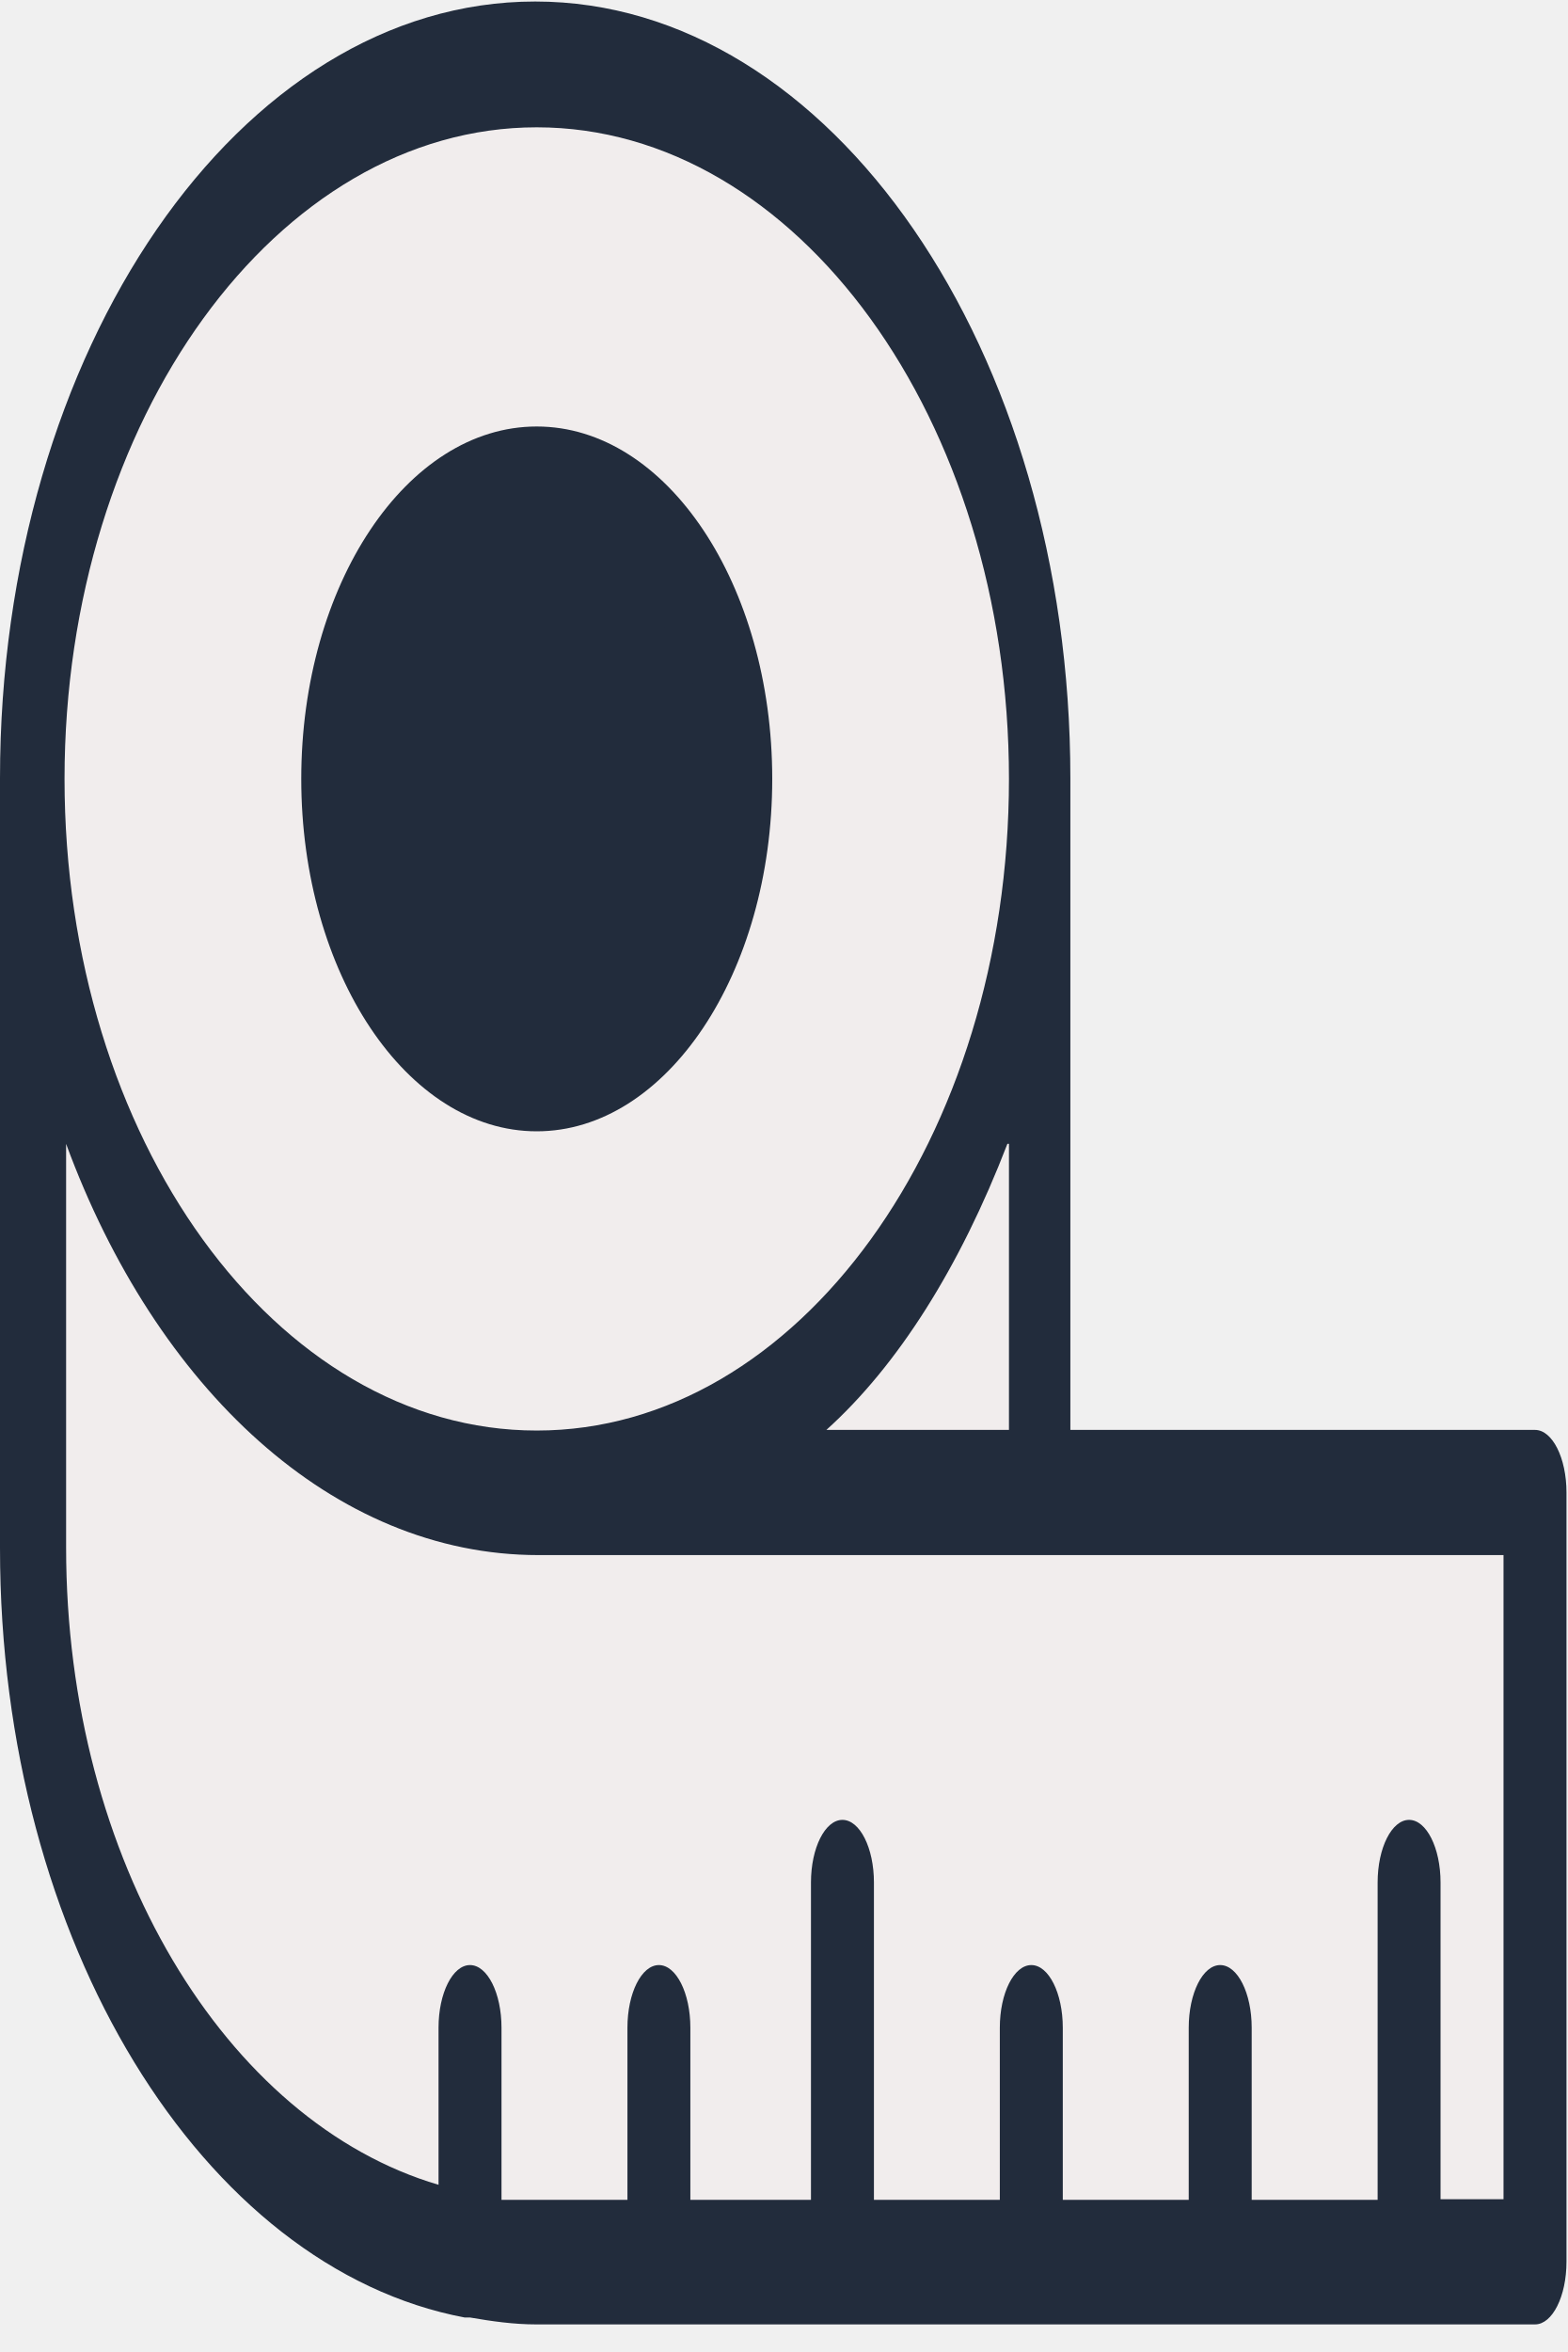
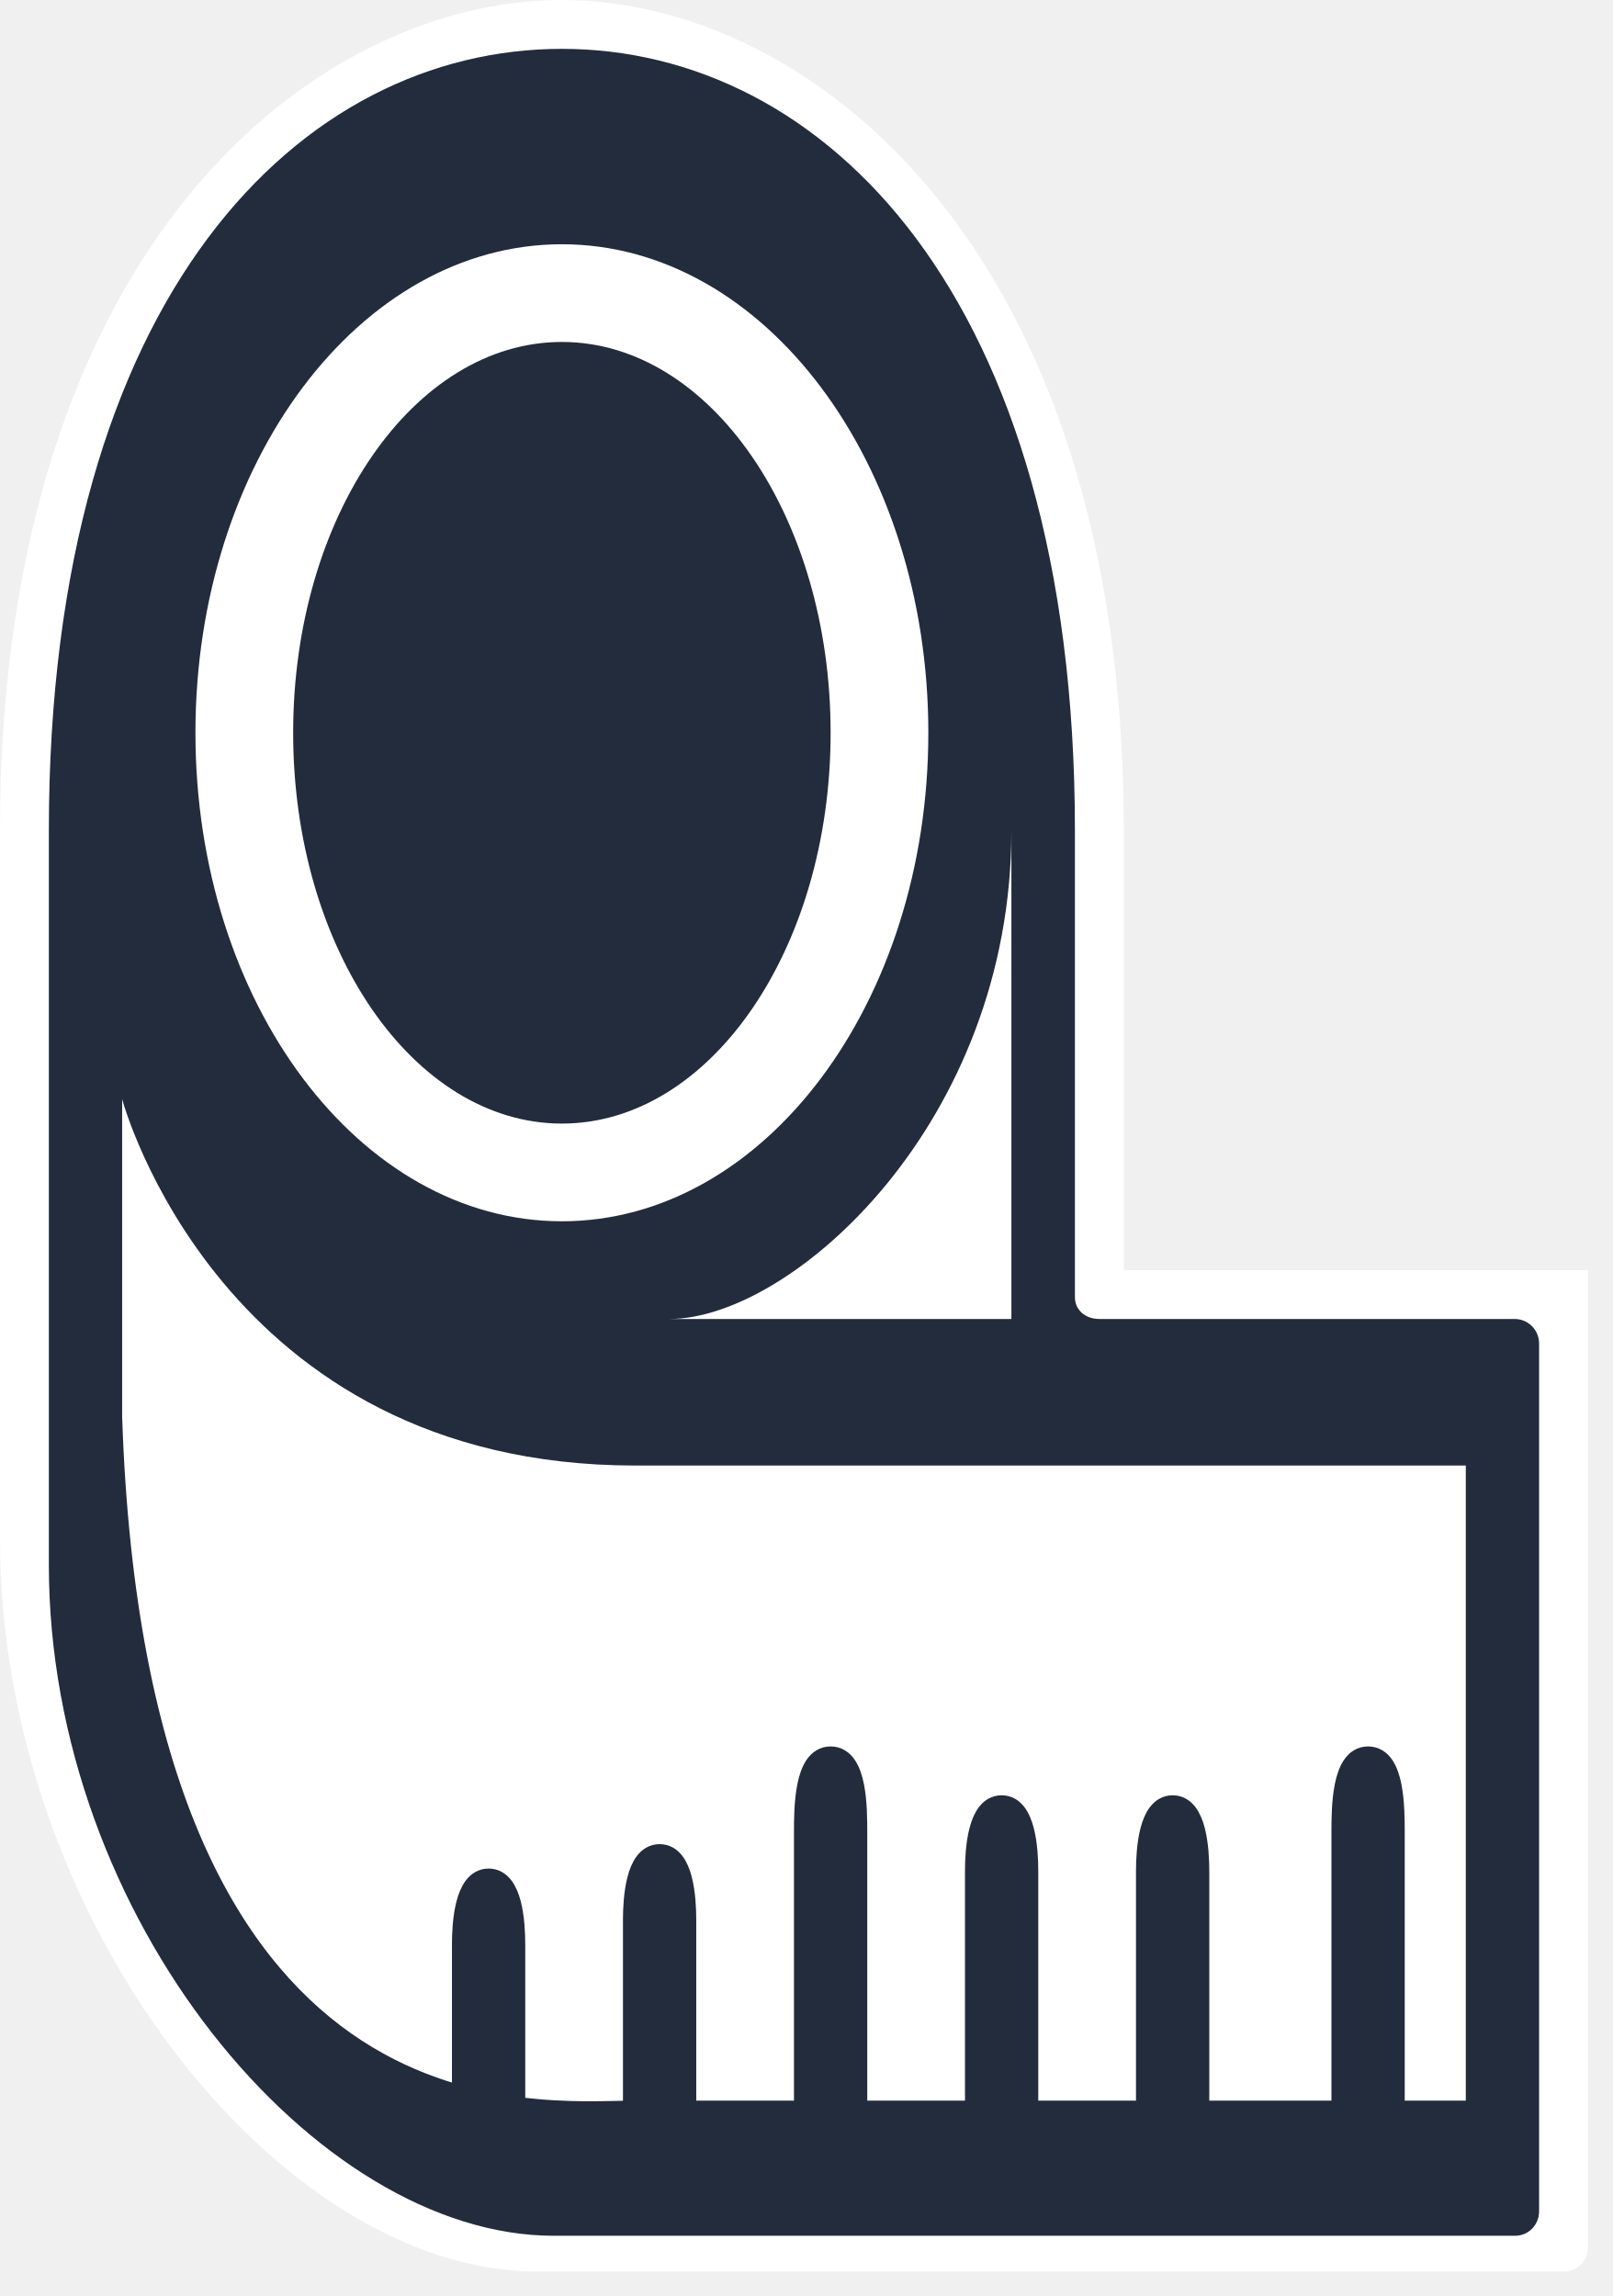
- <svg xmlns="http://www.w3.org/2000/svg" width="30" height="45" viewBox="0 0 30 45" fill="none">
-   <path d="M10.271 28.555C9.982 28.555 9.669 28.555 9.404 28.496C9.687 28.496 10.006 28.555 10.271 28.555C15.573 28.555 19.91 22.424 19.91 14.891C19.91 7.358 15.597 1.226 10.271 1.226C4.946 1.226 0.632 7.358 0.632 14.891C0.654 17.119 1.029 19.279 1.705 21.058L0.662 18.22V29.621C0.662 36.065 3.879 41.693 8.307 42.999L9 43.203H9.572C9.807 43.203 10.042 43.203 10.277 43.203H29.374V28.555H10.271Z" fill="#F1EDED" />
-   <path d="M14.175 14.891C14.175 11.829 12.428 9.346 10.271 9.346C8.116 9.346 6.368 11.829 6.368 14.891C6.368 17.953 8.116 20.436 10.271 20.436C12.428 20.436 14.175 17.953 14.175 14.891Z" fill="#222C3C" />
-   <path d="M10.271 19.25C12.079 19.25 13.573 17.262 13.573 14.903C13.573 12.543 12.061 10.555 10.271 10.555C8.482 10.555 6.97 12.543 6.97 14.903C6.97 17.262 8.482 19.25 10.271 19.25Z" fill="#222C3C" />
-   <path d="M18.796 21.178C17.943 23.383 16.83 25.135 15.555 26.28L12.392 28.555H19.88V18.22L18.796 21.178Z" fill="#F1EDED" />
-   <path d="M10.271 21.645C12.754 21.645 14.778 18.616 14.778 14.903C14.778 11.19 12.759 8.16 10.271 8.16C7.783 8.16 5.765 11.19 5.765 14.903C5.765 18.616 7.789 21.645 10.271 21.645ZM10.271 10.556C12.079 10.556 13.573 12.543 13.573 14.903C13.573 17.262 12.06 19.25 10.271 19.25C8.482 19.25 6.97 17.262 6.97 14.903C6.97 12.543 8.482 10.544 10.271 10.544V10.556Z" fill="#222C3C" />
-   <path d="M29.375 27.358H20.483V14.891C20.483 6.699 15.898 0.029 10.241 0.029C4.585 0.029 0 6.699 0 14.891V29.621C0 37.166 3.886 43.394 8.892 44.34H8.994C9.41 44.412 9.832 44.472 10.259 44.472H29.375C29.707 44.472 29.977 43.935 29.977 43.274V28.555C29.977 27.895 29.707 27.358 29.375 27.358ZM10.271 2.436C15.242 2.436 19.308 8.029 19.308 14.903C19.308 21.777 15.266 27.37 10.271 27.37C5.277 27.37 1.235 21.777 1.235 14.903C1.235 8.029 5.307 2.436 10.271 2.436ZM19.308 21.885V27.358H15.814C17.178 26.129 18.368 24.249 19.278 21.885H19.308ZM28.772 42.077H27.567V36.016C27.567 35.356 27.297 34.819 26.965 34.819C26.633 34.819 26.363 35.356 26.363 36.016V42.089H23.953V38.795C23.953 38.134 23.683 37.597 23.35 37.597C23.018 37.597 22.748 38.134 22.748 38.795V42.089H20.338V38.795C20.338 38.134 20.068 37.597 19.736 37.597C19.403 37.597 19.133 38.134 19.133 38.795V42.089H16.724V36.016C16.724 35.356 16.454 34.819 16.121 34.819C15.789 34.819 15.519 35.356 15.519 36.016V42.089H13.211V38.795C13.211 38.134 12.941 37.597 12.609 37.597C12.276 37.597 12.007 38.134 12.007 38.795V42.089H10.272C10.043 42.089 9.82 42.089 9.597 42.089V38.795C9.597 38.134 9.327 37.597 8.994 37.597C8.662 37.597 8.392 38.134 8.392 38.795V41.801C4.326 40.603 1.265 35.597 1.265 29.609V21.885C2.988 26.568 6.38 29.753 10.302 29.753H28.772V42.077Z" fill="#222C3C" />
+ <svg xmlns="http://www.w3.org/2000/svg" width="33" height="47" viewBox="0 0 33 47" fill="none">
+   <path d="M23 17C23 5 16.531 0 11.5 0C6.469 0 0 5 0 17V31.495C0 39.321 5.72 46.5 11 46.5H32.008C32.285 46.5 32.5 46.276 32.5 46V36.472V26H23V17Z" fill="white" />
+   <path d="M22 17C22 6 16.824 1 11.5 1C6.176 1 1 6 1 17V32.033C1 39.267 6.454 45.767 11.333 45.767H31.009C31.285 45.767 31.5 45.543 31.5 45.267V27.5C31.5 27.224 31.276 27 31 27H22.5C22.224 27 22 26.827 22 26.551V17Z" fill="#222C3C" />
+   <ellipse cx="11.5" cy="15" rx="7.5" ry="10" fill="white" />
+   <ellipse cx="11.5" cy="15" rx="5.5" ry="8" fill="#222C3C" />
+   <path d="M13 30C4.5 30 2.5 22.5 2.5 22.5V29C3 44 11 43 13 43H30V30H13Z" fill="white" />
+   <path d="M9.5 44.5V39.797C9.5 39.357 9.56 38.5 10 38.5C10.444 38.5 10.5 39.36 10.5 39.804V44.501C10.5 44.777 10.276 45 10 45C9.724 45 9.5 44.776 9.5 44.5Z" fill="#222C3C" stroke="#222C3C" stroke-width="0.5" />
+   <path d="M13 44V39.297C13 38.857 13.06 38 13.5 38C13.944 38 14 38.86 14 39.304V44.001C14 44.277 13.776 44.5 13.5 44.5C13.224 44.5 13 44.276 13 44Z" fill="#222C3C" stroke="#222C3C" stroke-width="0.5" />
+   <path d="M16.5 43.5V37.508C16.5 37.015 16.507 36 17 36C17.498 36 17.5 37.018 17.5 37.515V43.502C17.5 43.778 17.276 44 17 44C16.724 44 16.5 43.776 16.5 43.5Z" fill="#222C3C" stroke="#222C3C" stroke-width="0.5" />
+   <path d="M27.5 43.5V37.508C27.5 37.015 27.507 36 28 36C28.498 36 28.5 37.018 28.5 37.515V43.502C28.5 43.778 28.276 44 28 44C27.724 44 27.5 43.776 27.5 43.5Z" fill="#222C3C" stroke="#222C3C" stroke-width="0.5" />
+   <path d="M20 43V38.297C20 37.857 20.06 37 20.5 37C20.944 37 21 37.86 21 38.304V43.001C21 43.277 20.776 43.5 20.5 43.5C20.224 43.5 20 43.276 20 43Z" fill="#222C3C" stroke="#222C3C" stroke-width="0.5" />
+   <path d="M23.5 43V38.297C23.5 37.857 23.56 37 24 37C24.444 37 24.5 37.86 24.5 38.304V43.001C24.5 43.277 24.276 43.5 24 43.5C23.724 43.5 23.5 43.276 23.5 43Z" fill="#222C3C" stroke="#222C3C" stroke-width="0.5" />
+   <path d="M20.7 27V17C20.7 23 16.2 27 13.7 27H20.7Z" fill="white" />
</svg>
